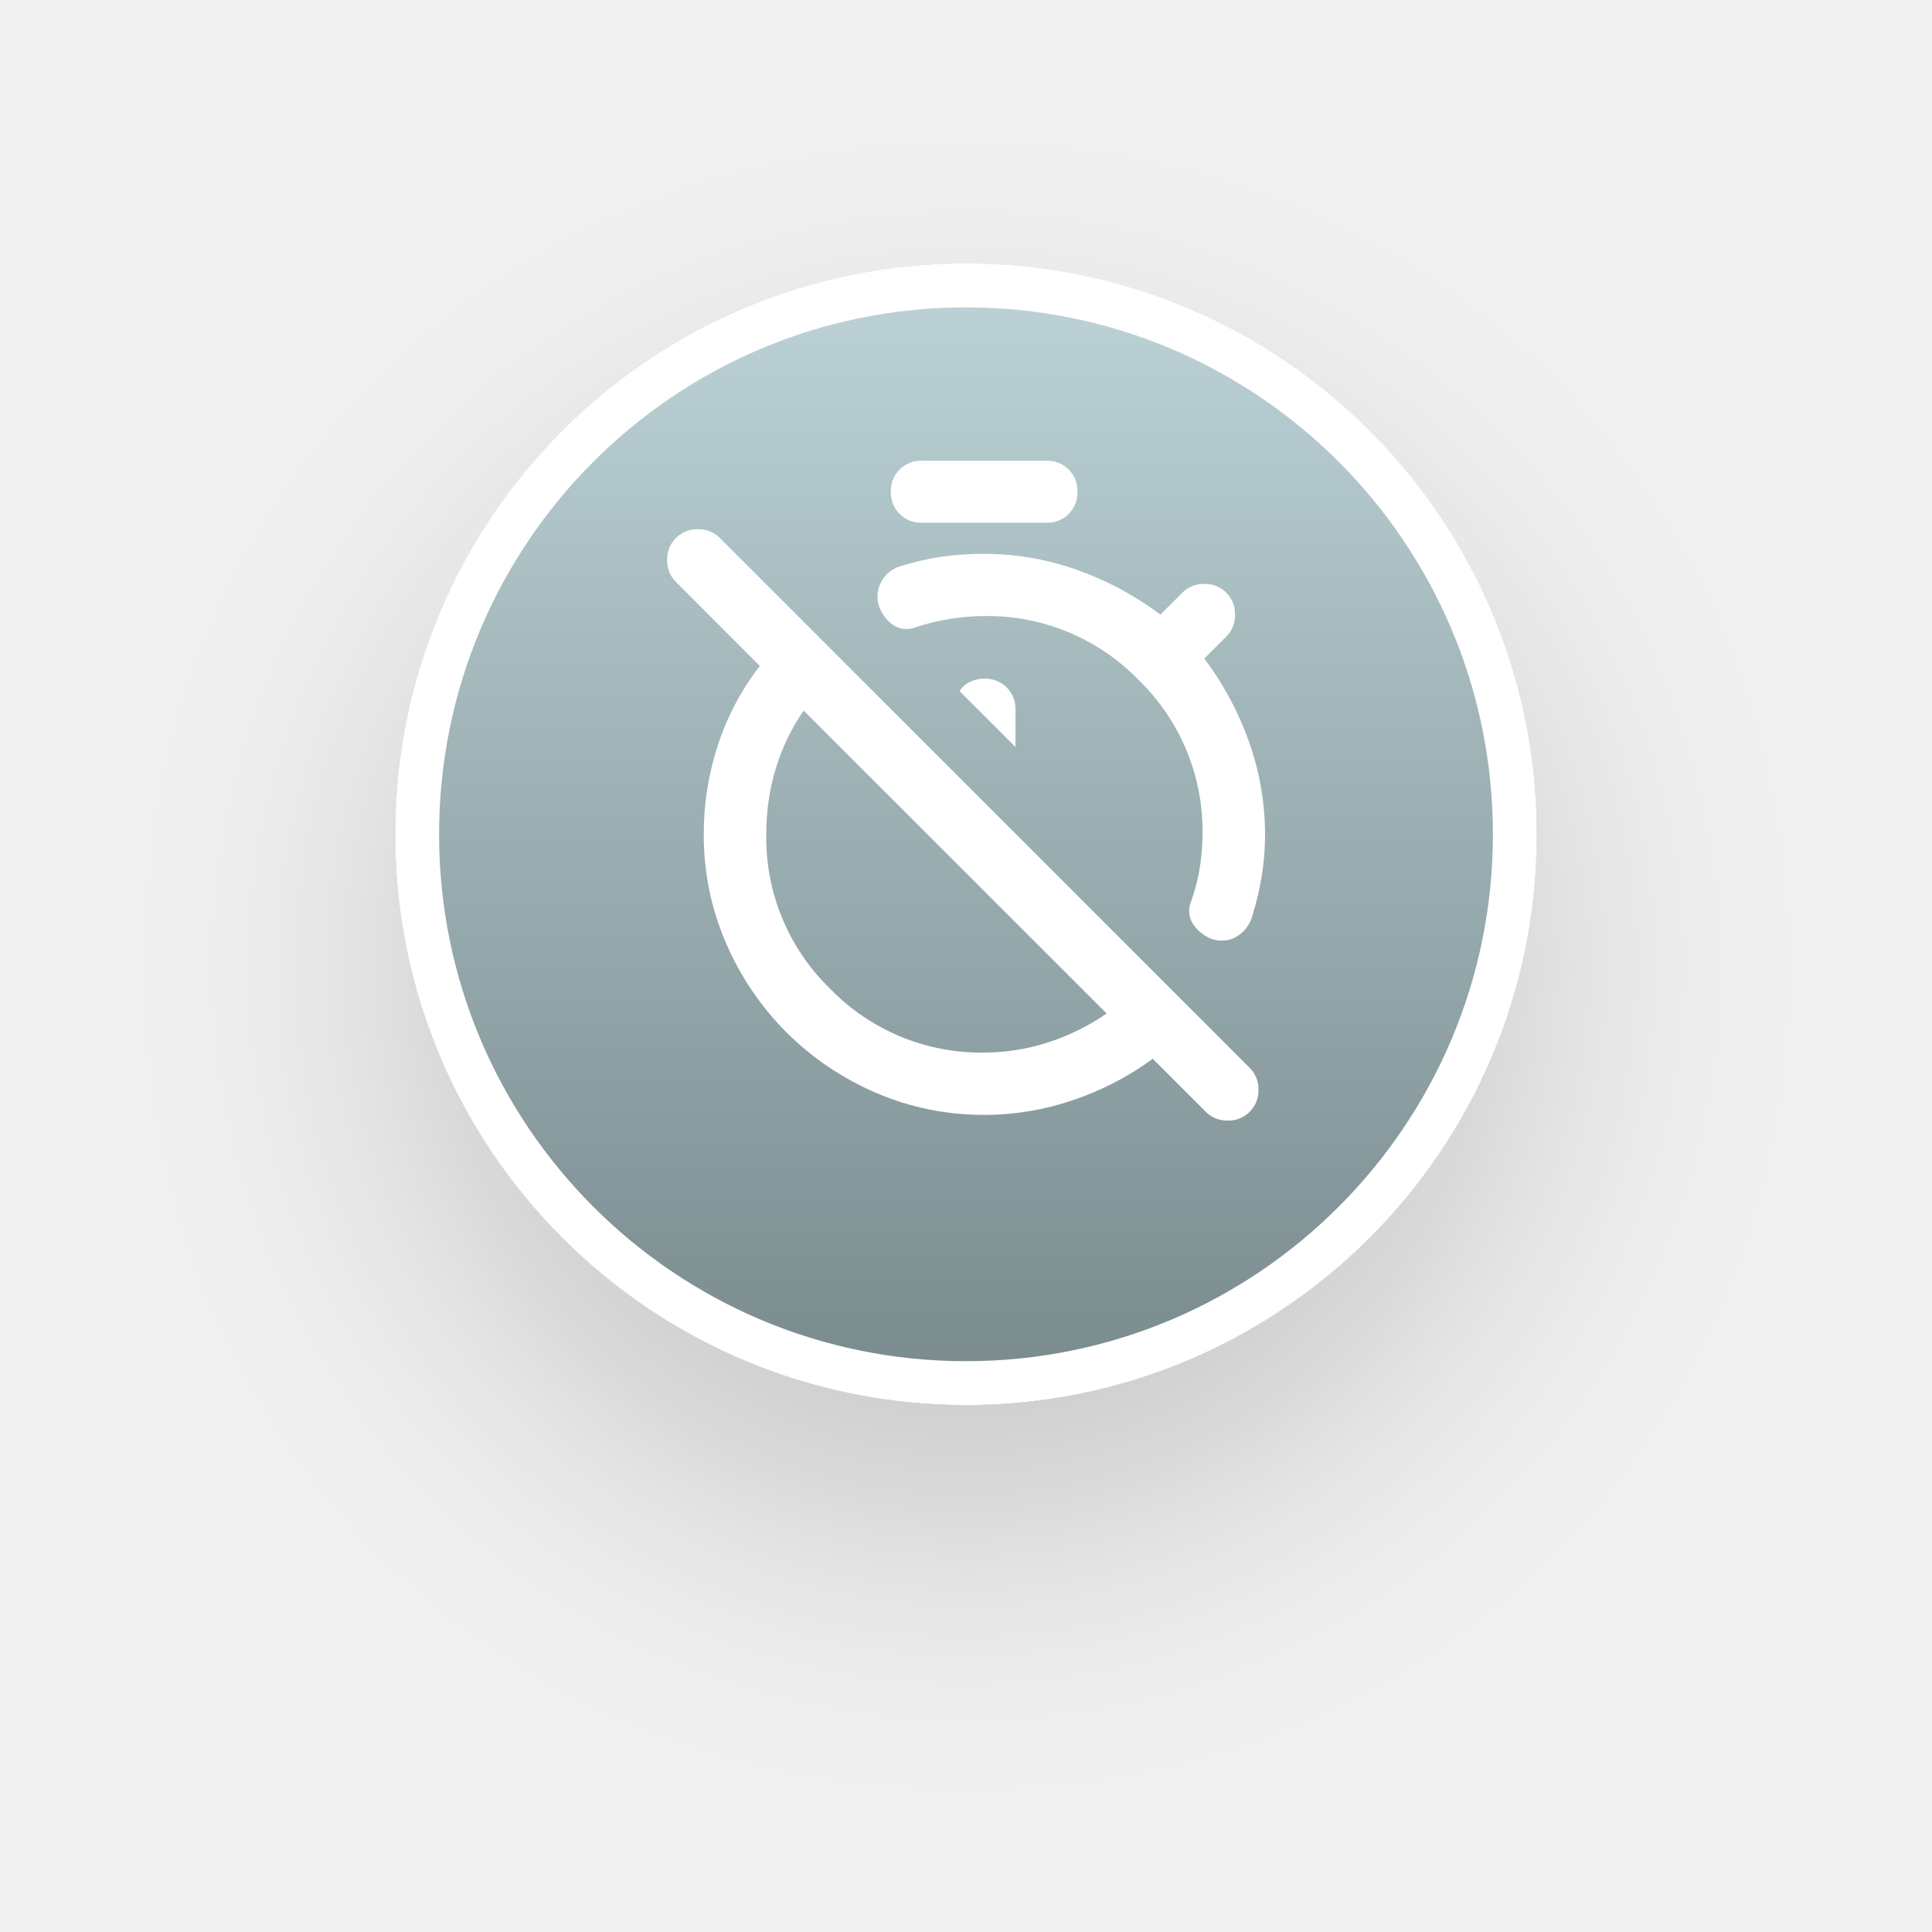
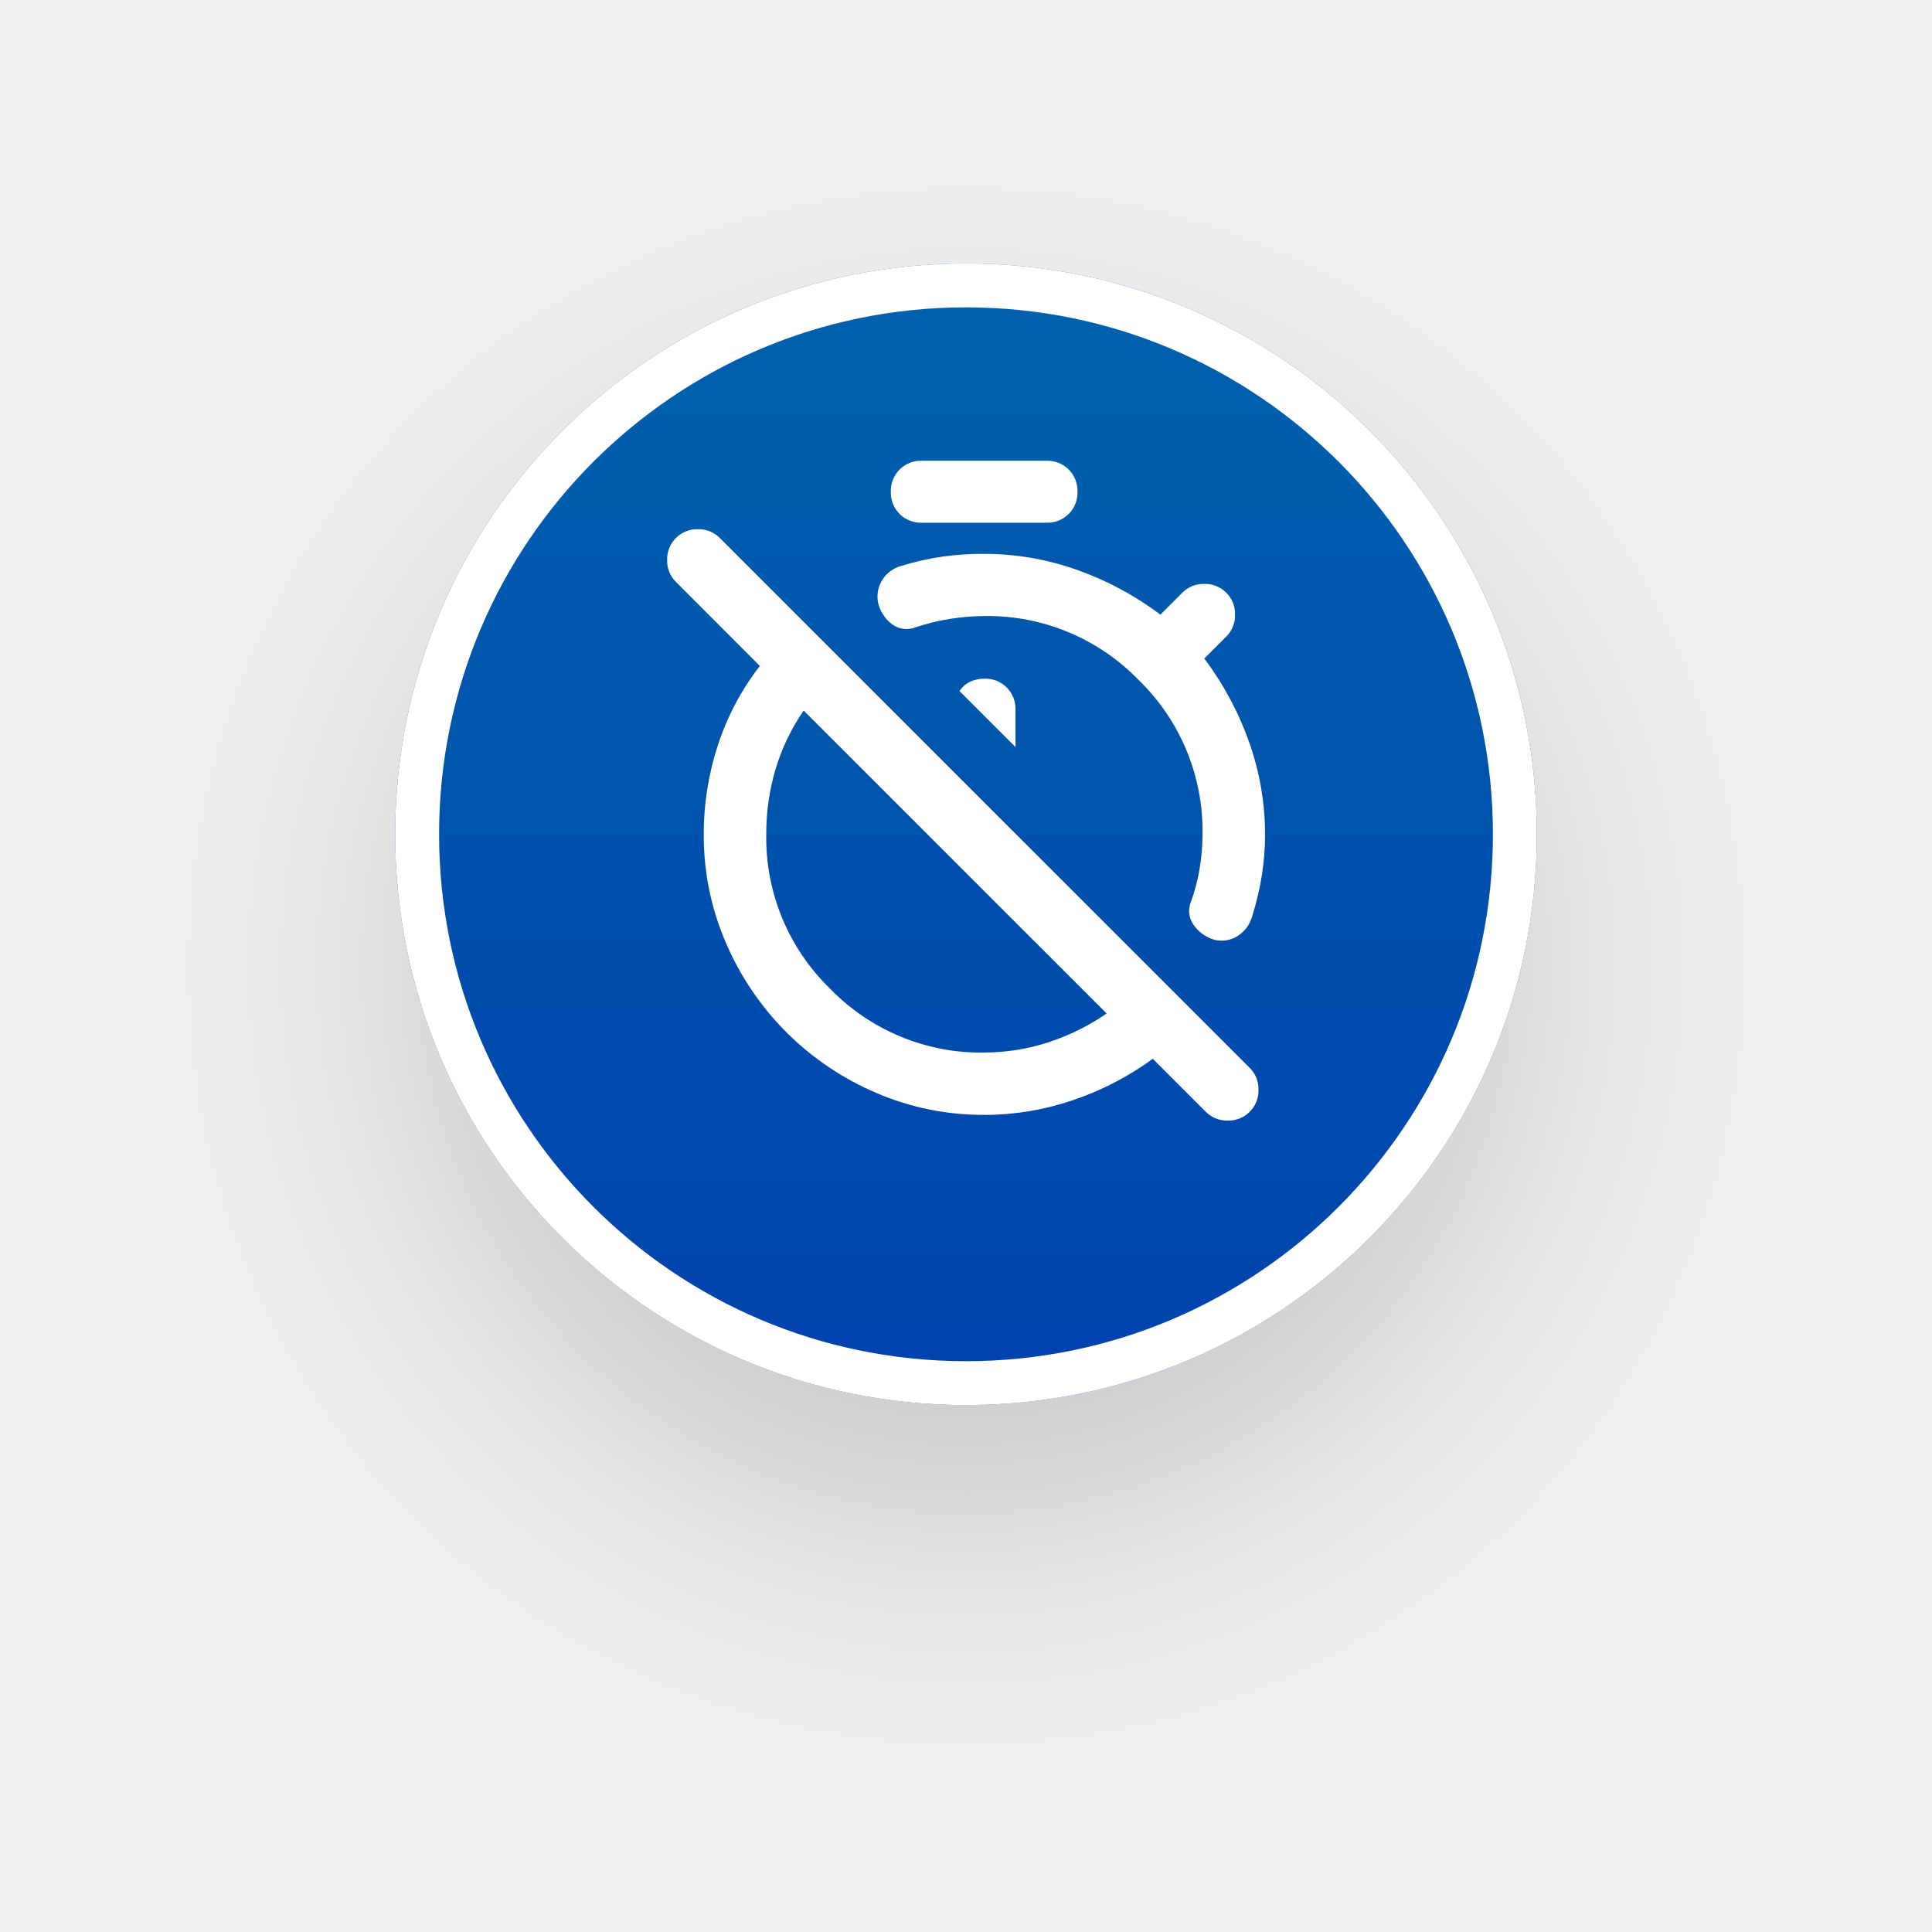
<svg xmlns="http://www.w3.org/2000/svg" width="44" height="44" viewBox="0 0 44 44">
  <defs>
    <linearGradient id="linear-gradient" x1="0.5" x2="0.5" y2="1" gradientUnits="objectBoundingBox">
-       <stop offset="0" stop-color="#bed4d8" />
-       <stop offset="1" stop-color="#78898c" />
+       <stop offset="0" stop-color="#0262ad" />
+       <stop offset="1" stop-color="#0141ae" />
    </linearGradient>
    <filter id="Rectángulo_137" x="0" y="0" width="44" height="44" filterUnits="userSpaceOnUse">
      <feOffset dy="3" input="SourceAlpha" />
      <feGaussianBlur stdDeviation="3" result="blur" />
      <feFlood flood-opacity="0.161" />
      <feComposite operator="in" in2="blur" />
      <feComposite in="SourceGraphic" />
    </filter>
  </defs>
  <g id="Icon_Rechazado" transform="translate(-320 21)">
    <g transform="matrix(1, 0, 0, 1, 320, -21)" filter="url(#Rectángulo_137)">
      <g id="Rectángulo_137-2" data-name="Rectángulo 137" transform="translate(9 6)" stroke="#fff" stroke-width="1" fill="url(#linear-gradient)">
        <rect width="26" height="26" rx="13" stroke="none" />
        <rect x="0.5" y="0.5" width="25" height="25" rx="12.5" fill="none" />
      </g>
    </g>
    <path id="Trazado_911" data-name="Trazado 911" d="M80.223-917.871a6.3,6.3,0,0,1,2.085.355,7.133,7.133,0,0,1,1.925,1.029l.5-.5a.673.673,0,0,1,.5-.2.673.673,0,0,1,.5.2.673.673,0,0,1,.2.5.673.673,0,0,1-.2.5l-.5.5a7.132,7.132,0,0,1,1.029,1.925,6.3,6.3,0,0,1,.355,2.085,5.888,5.888,0,0,1-.071.914,6.567,6.567,0,0,1-.213.914.781.781,0,0,1-.4.515.679.679,0,0,1-.524.035.875.875,0,0,1-.417-.319.545.545,0,0,1-.062-.532,4.262,4.262,0,0,0,.2-.772,4.689,4.689,0,0,0,.062-.754A4.788,4.788,0,0,0,83.736-915a4.788,4.788,0,0,0-3.514-1.455,5.093,5.093,0,0,0-.763.062,4.585,4.585,0,0,0-.816.2.554.554,0,0,1-.515-.071.863.863,0,0,1-.3-.408.7.7,0,0,1,.027-.523.735.735,0,0,1,.47-.4,6.36,6.36,0,0,1,.941-.213A6.533,6.533,0,0,1,80.223-917.871Zm.71,4.4v-.852a.687.687,0,0,0-.2-.506.687.687,0,0,0-.506-.2.762.762,0,0,0-.328.071.556.556,0,0,0-.24.213Zm-.71,8.376a6.136,6.136,0,0,1-2.476-.506,6.524,6.524,0,0,1-2.032-1.375,6.525,6.525,0,0,1-1.375-2.032,6.137,6.137,0,0,1-.506-2.476,6.439,6.439,0,0,1,.328-2.05,5.941,5.941,0,0,1,.949-1.784L73.2-917.232a.673.673,0,0,1-.2-.5.673.673,0,0,1,.2-.5.673.673,0,0,1,.5-.2.673.673,0,0,1,.5.2l12.067,12.067a.673.673,0,0,1,.2.5.673.673,0,0,1-.2.5.673.673,0,0,1-.5.2.673.673,0,0,1-.5-.2l-1.207-1.207a6.693,6.693,0,0,1-1.837.949A6.276,6.276,0,0,1,80.223-905.093Zm0-1.42a4.679,4.679,0,0,0,1.455-.231,5.166,5.166,0,0,0,1.331-.657l-6.9-6.9a4.759,4.759,0,0,0-.639,1.331,5.16,5.16,0,0,0-.213,1.491,4.788,4.788,0,0,0,1.455,3.514A4.788,4.788,0,0,0,80.223-906.513ZM78.8-918.58a.687.687,0,0,1-.506-.2.687.687,0,0,1-.2-.506.687.687,0,0,1,.2-.506.687.687,0,0,1,.506-.2h2.839a.687.687,0,0,1,.506.2.687.687,0,0,1,.2.506.687.687,0,0,1-.2.506.687.687,0,0,1-.506.2ZM79.566-910.861ZM81.571-912.848Z" transform="translate(262.194 909.485)" fill="#fff" />
  </g>
</svg>
